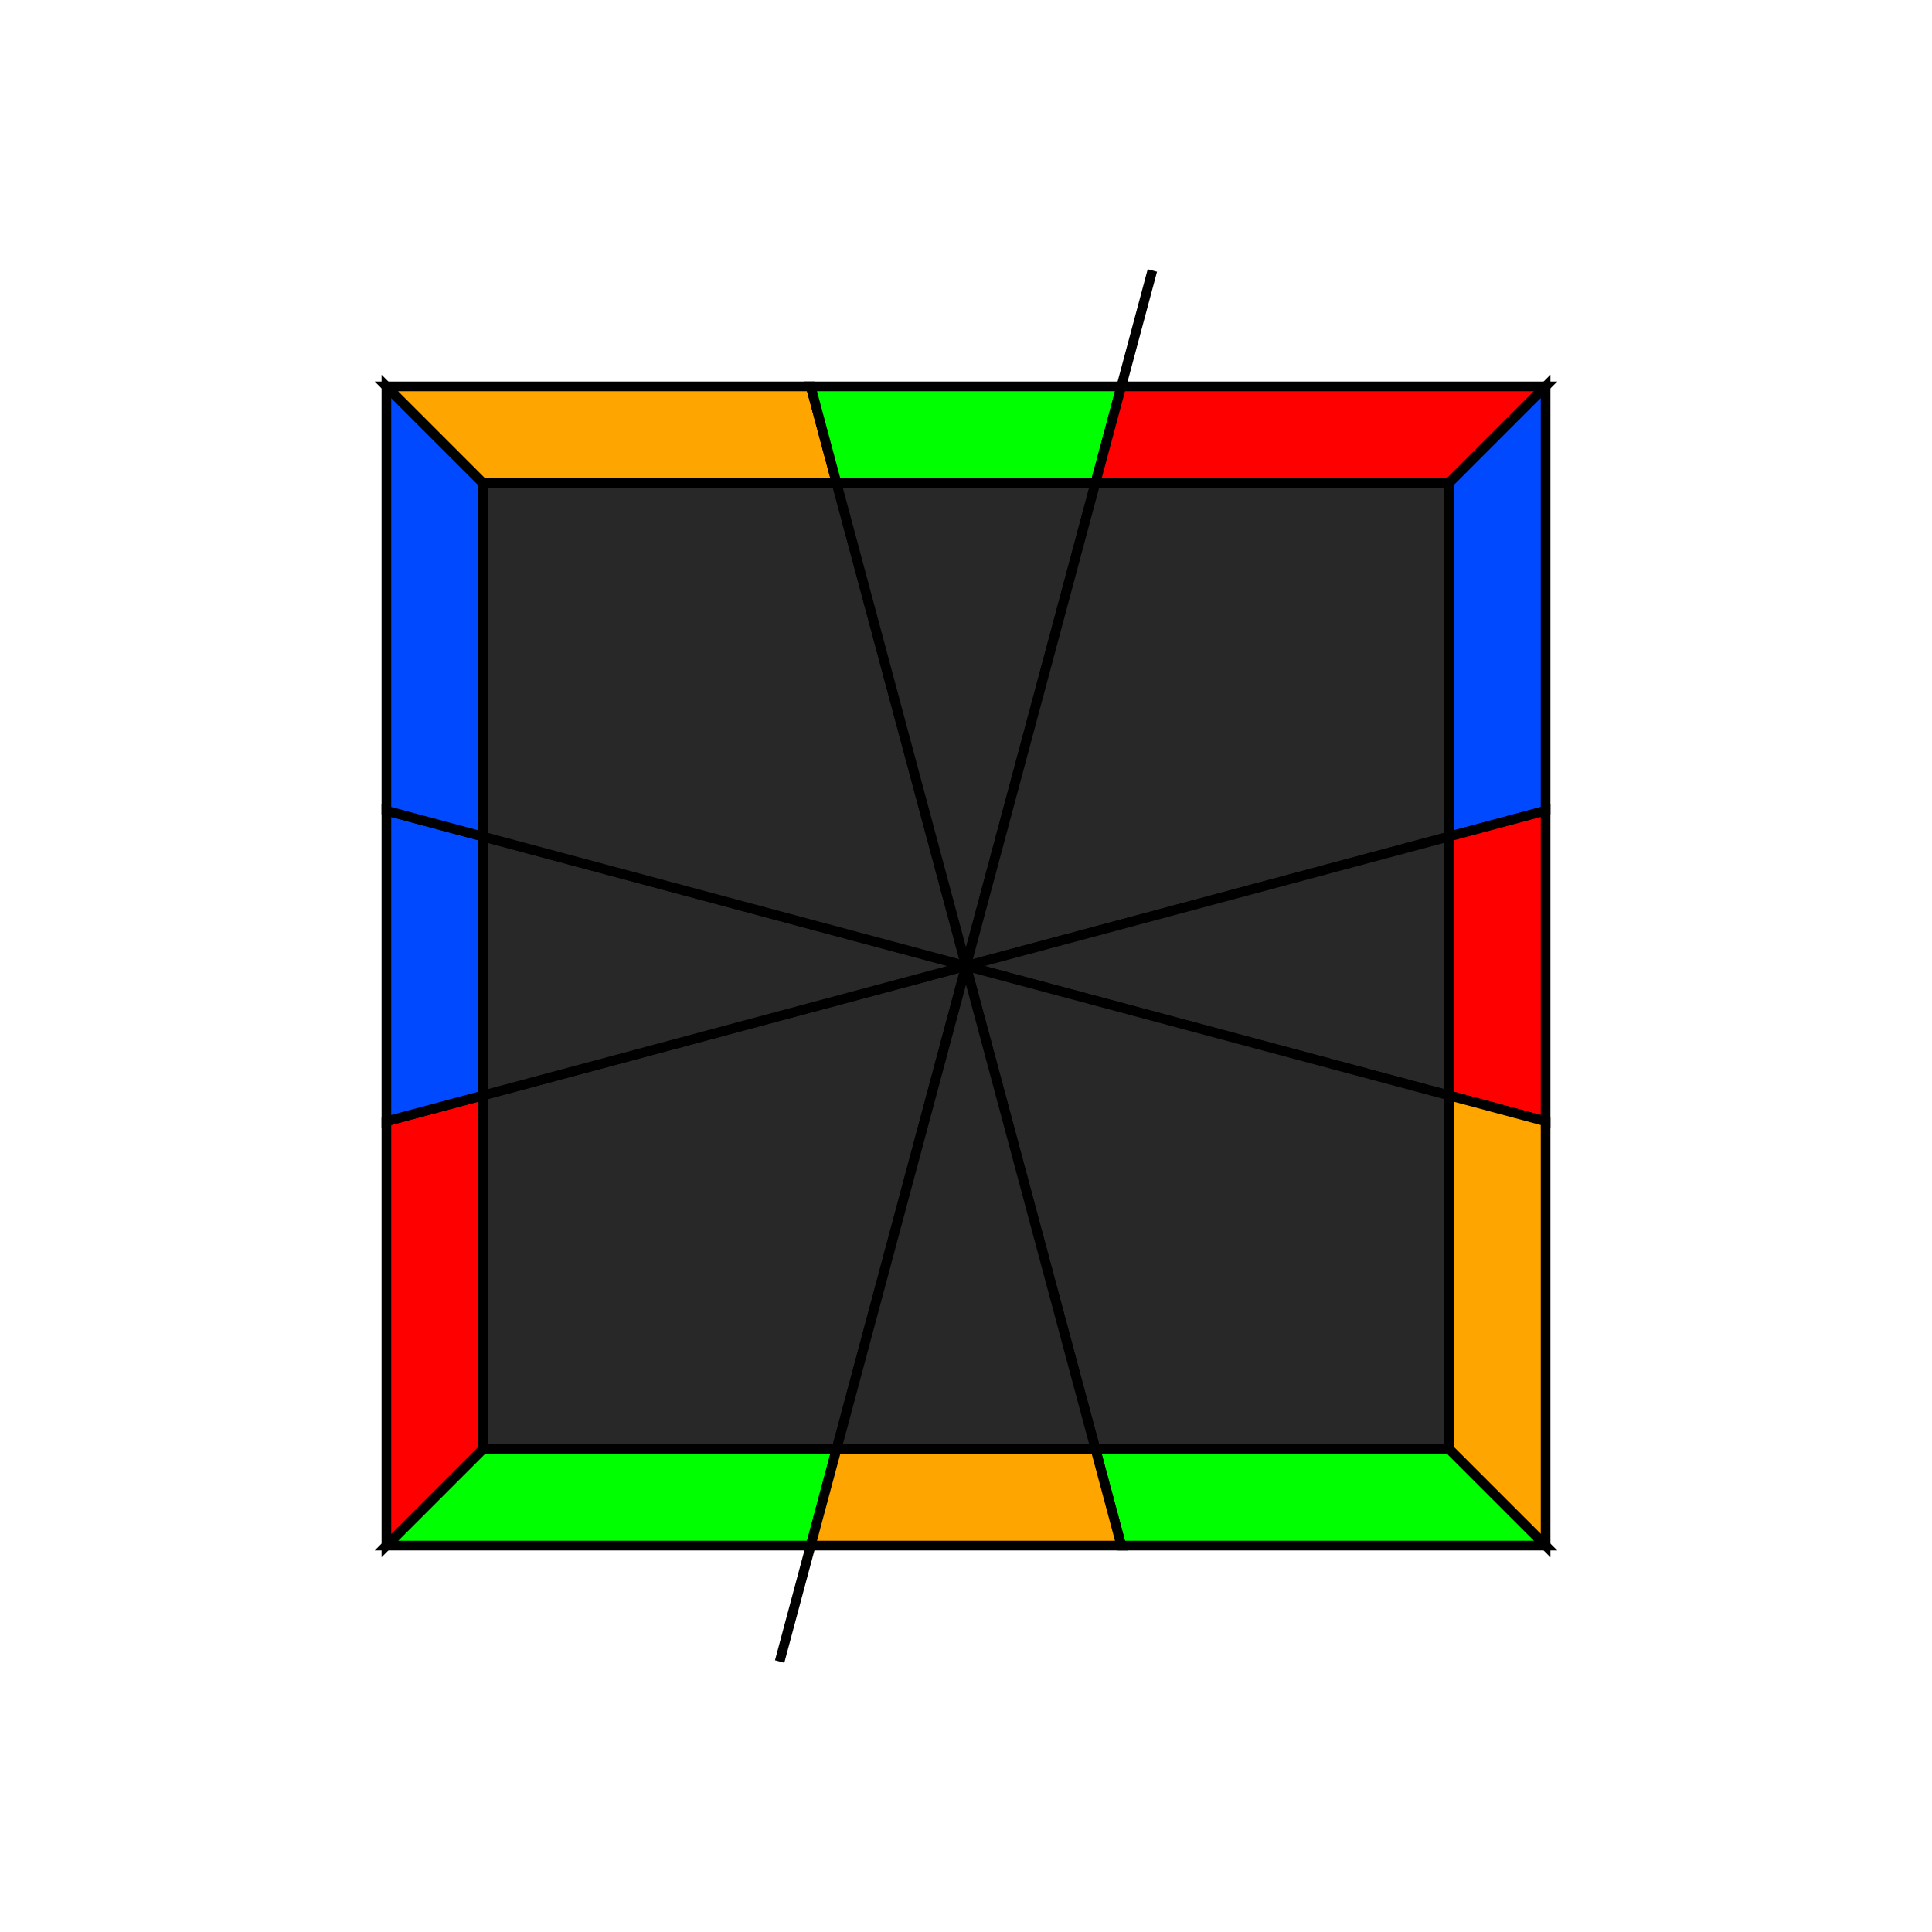
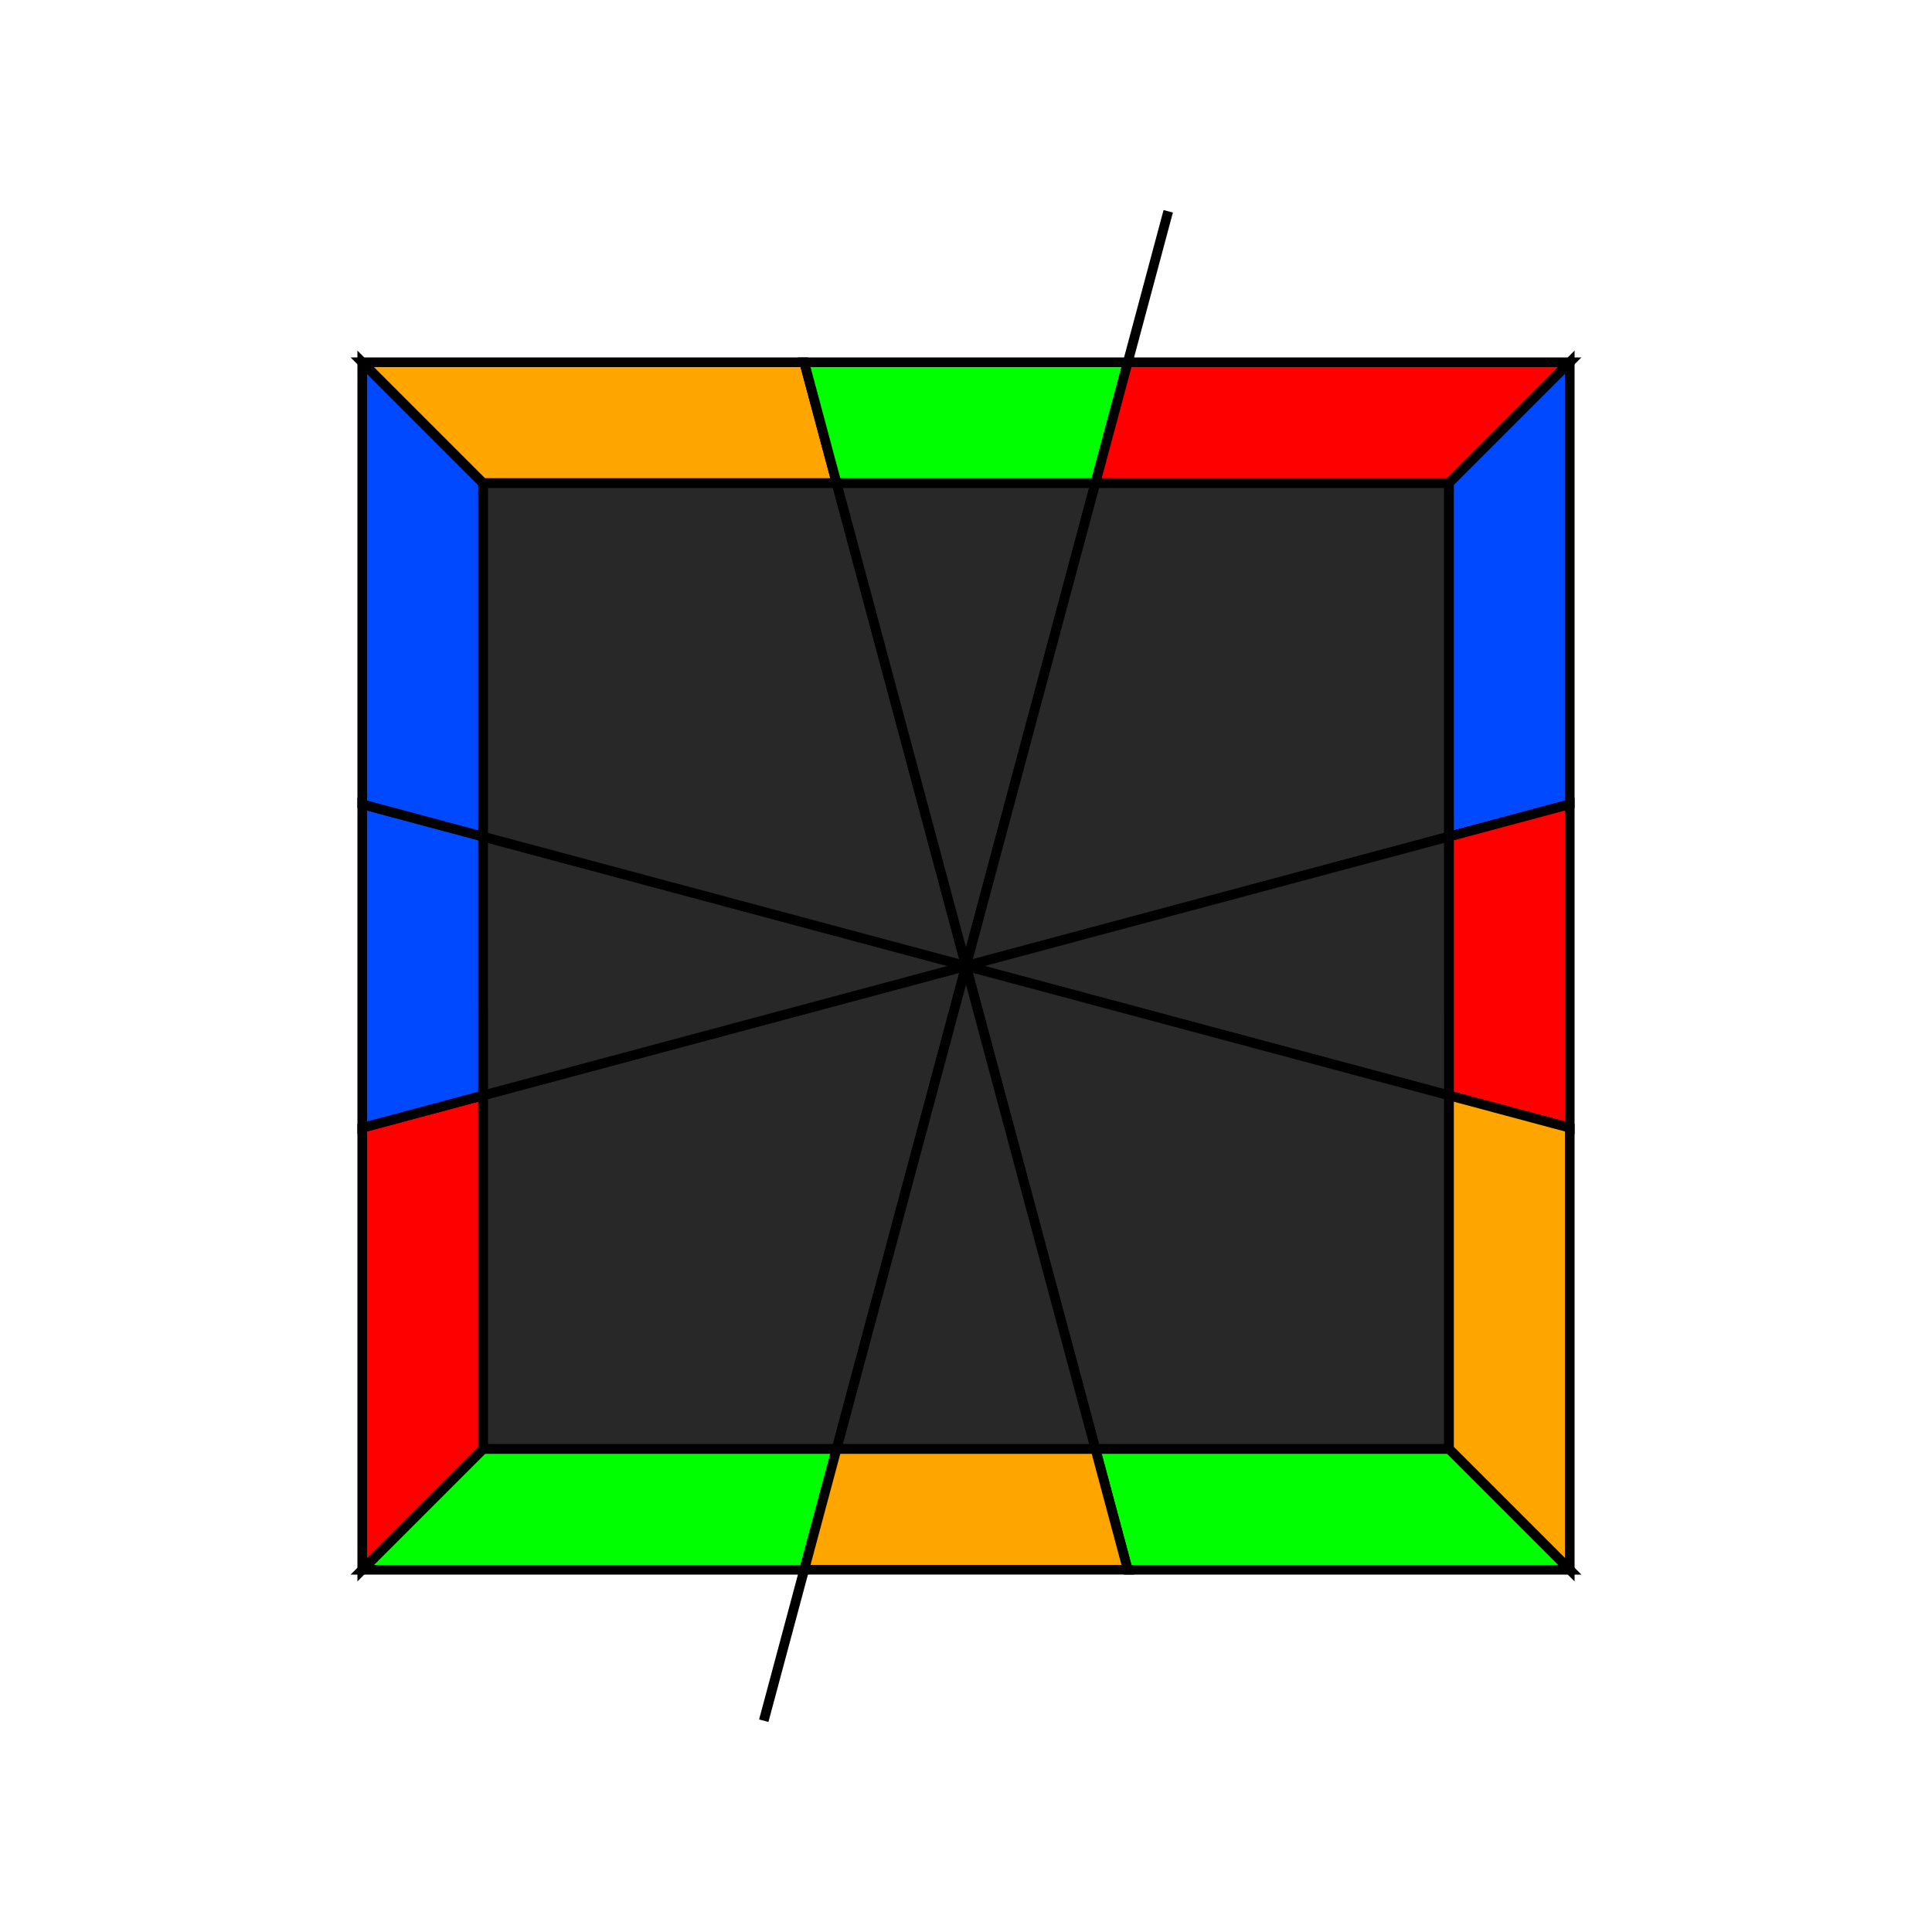
<svg xmlns="http://www.w3.org/2000/svg" width="200" height="200" viewBox="-100.0 -100.0 200 200">
  <defs>
</defs>
-   <path d="M-19.292,72.0 L19.292,-72.0" stroke="rgb(0, 0, 0)" stroke-width="1" transform="translate(0, 0)" />
+   <path d="M-20.934,78.125 L20.934,-78.125" stroke="rgb(0, 0, 0)" stroke-width="1" transform="translate(0, 0)" />
  <path d="M0,0 L-13.397,50.0 L-50.0,50.0 L-50.0,13.397 Z" fill="rgb(40, 40, 40)" stroke="rgb(0, 0, 0)" stroke-width="1" transform="translate(0, 0) rotate(0)" />
-   <path d="M-13.397,50.0 L-16.077,60.0 L-60.0,60.0 L-50.0,50.0 Z" fill="rgb(0, 255, 0)" stroke="rgb(0, 0, 0)" stroke-width="1" transform="translate(0, 0) rotate(0)" />
-   <path d="M-50.0,50.0 L-60.0,60.0 L-60.0,16.077 L-50.0,13.397 Z" fill="rgb(255, 0, 0)" stroke="rgb(0, 0, 0)" stroke-width="1" transform="translate(0, 0) rotate(0)" />
+   <path d="M-13.397,50.0 L-16.747,62.5 L-62.5,62.5 L-50.0,50.0 Z" fill="rgb(0, 255, 0)" stroke="rgb(0, 0, 0)" stroke-width="1" transform="translate(0, 0) rotate(0)" />
+   <path d="M-50.0,50.0 L-62.5,62.5 L-62.5,16.747 L-50.0,13.397 Z" fill="rgb(255, 0, 0)" stroke="rgb(0, 0, 0)" stroke-width="1" transform="translate(0, 0) rotate(0)" />
  <path d="M0,0 L-13.397,50.0 L-36.603,36.603 Z" fill="rgb(40, 40, 40)" stroke="rgb(0, 0, 0)" stroke-width="1" transform="translate(0, 0) rotate(60)" />
-   <path d="M-13.397,50.0 L-16.077,60.0 L-43.923,43.923 L-36.603,36.603 Z" fill="rgb(0, 73, 255)" stroke="rgb(0, 0, 0)" stroke-width="1" transform="translate(0, 0) rotate(60)" />
+   <path d="M-13.397,50.0 L-16.747,62.5 L-45.753,45.753 L-36.603,36.603 Z" fill="rgb(0, 73, 255)" stroke="rgb(0, 0, 0)" stroke-width="1" transform="translate(0, 0) rotate(60)" />
  <path d="M0,0 L-13.397,50.0 L-50.0,50.0 L-50.0,13.397 Z" fill="rgb(40, 40, 40)" stroke="rgb(0, 0, 0)" stroke-width="1" transform="translate(0, 0) rotate(90)" />
-   <path d="M-13.397,50.0 L-16.077,60.0 L-60.0,60.0 L-50.0,50.0 Z" fill="rgb(0, 73, 255)" stroke="rgb(0, 0, 0)" stroke-width="1" transform="translate(0, 0) rotate(90)" />
-   <path d="M-50.0,50.0 L-60.0,60.0 L-60.0,16.077 L-50.0,13.397 Z" fill="rgb(255, 165, 0)" stroke="rgb(0, 0, 0)" stroke-width="1" transform="translate(0, 0) rotate(90)" />
+   <path d="M-13.397,50.0 L-16.747,62.5 L-62.5,62.5 L-50.0,50.0 Z" fill="rgb(0, 73, 255)" stroke="rgb(0, 0, 0)" stroke-width="1" transform="translate(0, 0) rotate(90)" />
+   <path d="M-50.0,50.0 L-62.5,62.5 L-62.5,16.747 L-50.0,13.397 Z" fill="rgb(255, 165, 0)" stroke="rgb(0, 0, 0)" stroke-width="1" transform="translate(0, 0) rotate(90)" />
  <path d="M0,0 L-13.397,50.0 L-36.603,36.603 Z" fill="rgb(40, 40, 40)" stroke="rgb(0, 0, 0)" stroke-width="1" transform="translate(0, 0) rotate(150)" />
-   <path d="M-13.397,50.0 L-16.077,60.0 L-43.923,43.923 L-36.603,36.603 Z" fill="rgb(0, 255, 0)" stroke="rgb(0, 0, 0)" stroke-width="1" transform="translate(0, 0) rotate(150)" />
+   <path d="M-13.397,50.0 L-16.747,62.5 L-45.753,45.753 L-36.603,36.603 Z" fill="rgb(0, 255, 0)" stroke="rgb(0, 0, 0)" stroke-width="1" transform="translate(0, 0) rotate(150)" />
  <path d="M0,0 L-13.397,50.0 L-50.0,50.0 L-50.0,13.397 Z" fill="rgb(40, 40, 40)" stroke="rgb(0, 0, 0)" stroke-width="1" transform="translate(0, 0) rotate(180)" />
-   <path d="M-13.397,50.0 L-16.077,60.0 L-60.0,60.0 L-50.0,50.0 Z" fill="rgb(255, 0, 0)" stroke="rgb(0, 0, 0)" stroke-width="1" transform="translate(0, 0) rotate(180)" />
-   <path d="M-50.0,50.0 L-60.0,60.0 L-60.0,16.077 L-50.0,13.397 Z" fill="rgb(0, 73, 255)" stroke="rgb(0, 0, 0)" stroke-width="1" transform="translate(0, 0) rotate(180)" />
+   <path d="M-13.397,50.0 L-16.747,62.5 L-62.5,62.5 L-50.0,50.0 Z" fill="rgb(255, 0, 0)" stroke="rgb(0, 0, 0)" stroke-width="1" transform="translate(0, 0) rotate(180)" />
+   <path d="M-50.0,50.0 L-62.5,62.5 L-62.5,16.747 L-50.0,13.397 Z" fill="rgb(0, 73, 255)" stroke="rgb(0, 0, 0)" stroke-width="1" transform="translate(0, 0) rotate(180)" />
  <path d="M0,0 L-13.397,50.0 L-36.603,36.603 Z" fill="rgb(40, 40, 40)" stroke="rgb(0, 0, 0)" stroke-width="1" transform="translate(0, 0) rotate(240)" />
-   <path d="M-13.397,50.0 L-16.077,60.0 L-43.923,43.923 L-36.603,36.603 Z" fill="rgb(255, 0, 0)" stroke="rgb(0, 0, 0)" stroke-width="1" transform="translate(0, 0) rotate(240)" />
+   <path d="M-13.397,50.0 L-16.747,62.5 L-45.753,45.753 L-36.603,36.603 Z" fill="rgb(255, 0, 0)" stroke="rgb(0, 0, 0)" stroke-width="1" transform="translate(0, 0) rotate(240)" />
  <path d="M0,0 L-13.397,50.0 L-50.0,50.0 L-50.0,13.397 Z" fill="rgb(40, 40, 40)" stroke="rgb(0, 0, 0)" stroke-width="1" transform="translate(0, 0) rotate(270)" />
-   <path d="M-13.397,50.0 L-16.077,60.0 L-60.0,60.0 L-50.0,50.0 Z" fill="rgb(255, 165, 0)" stroke="rgb(0, 0, 0)" stroke-width="1" transform="translate(0, 0) rotate(270)" />
-   <path d="M-50.0,50.0 L-60.0,60.0 L-60.0,16.077 L-50.0,13.397 Z" fill="rgb(0, 255, 0)" stroke="rgb(0, 0, 0)" stroke-width="1" transform="translate(0, 0) rotate(270)" />
+   <path d="M-13.397,50.0 L-16.747,62.5 L-62.5,62.5 L-50.0,50.0 Z" fill="rgb(255, 165, 0)" stroke="rgb(0, 0, 0)" stroke-width="1" transform="translate(0, 0) rotate(270)" />
+   <path d="M-50.0,50.0 L-62.5,62.5 L-62.5,16.747 L-50.0,13.397 Z" fill="rgb(0, 255, 0)" stroke="rgb(0, 0, 0)" stroke-width="1" transform="translate(0, 0) rotate(270)" />
  <path d="M0,0 L-13.397,50.0 L-36.603,36.603 Z" fill="rgb(40, 40, 40)" stroke="rgb(0, 0, 0)" stroke-width="1" transform="translate(0, 0) rotate(330)" />
-   <path d="M-13.397,50.0 L-16.077,60.0 L-43.923,43.923 L-36.603,36.603 Z" fill="rgb(255, 165, 0)" stroke="rgb(0, 0, 0)" stroke-width="1" transform="translate(0, 0) rotate(330)" />
+   <path d="M-13.397,50.0 L-16.747,62.5 L-45.753,45.753 L-36.603,36.603 Z" fill="rgb(255, 165, 0)" stroke="rgb(0, 0, 0)" stroke-width="1" transform="translate(0, 0) rotate(330)" />
</svg>
